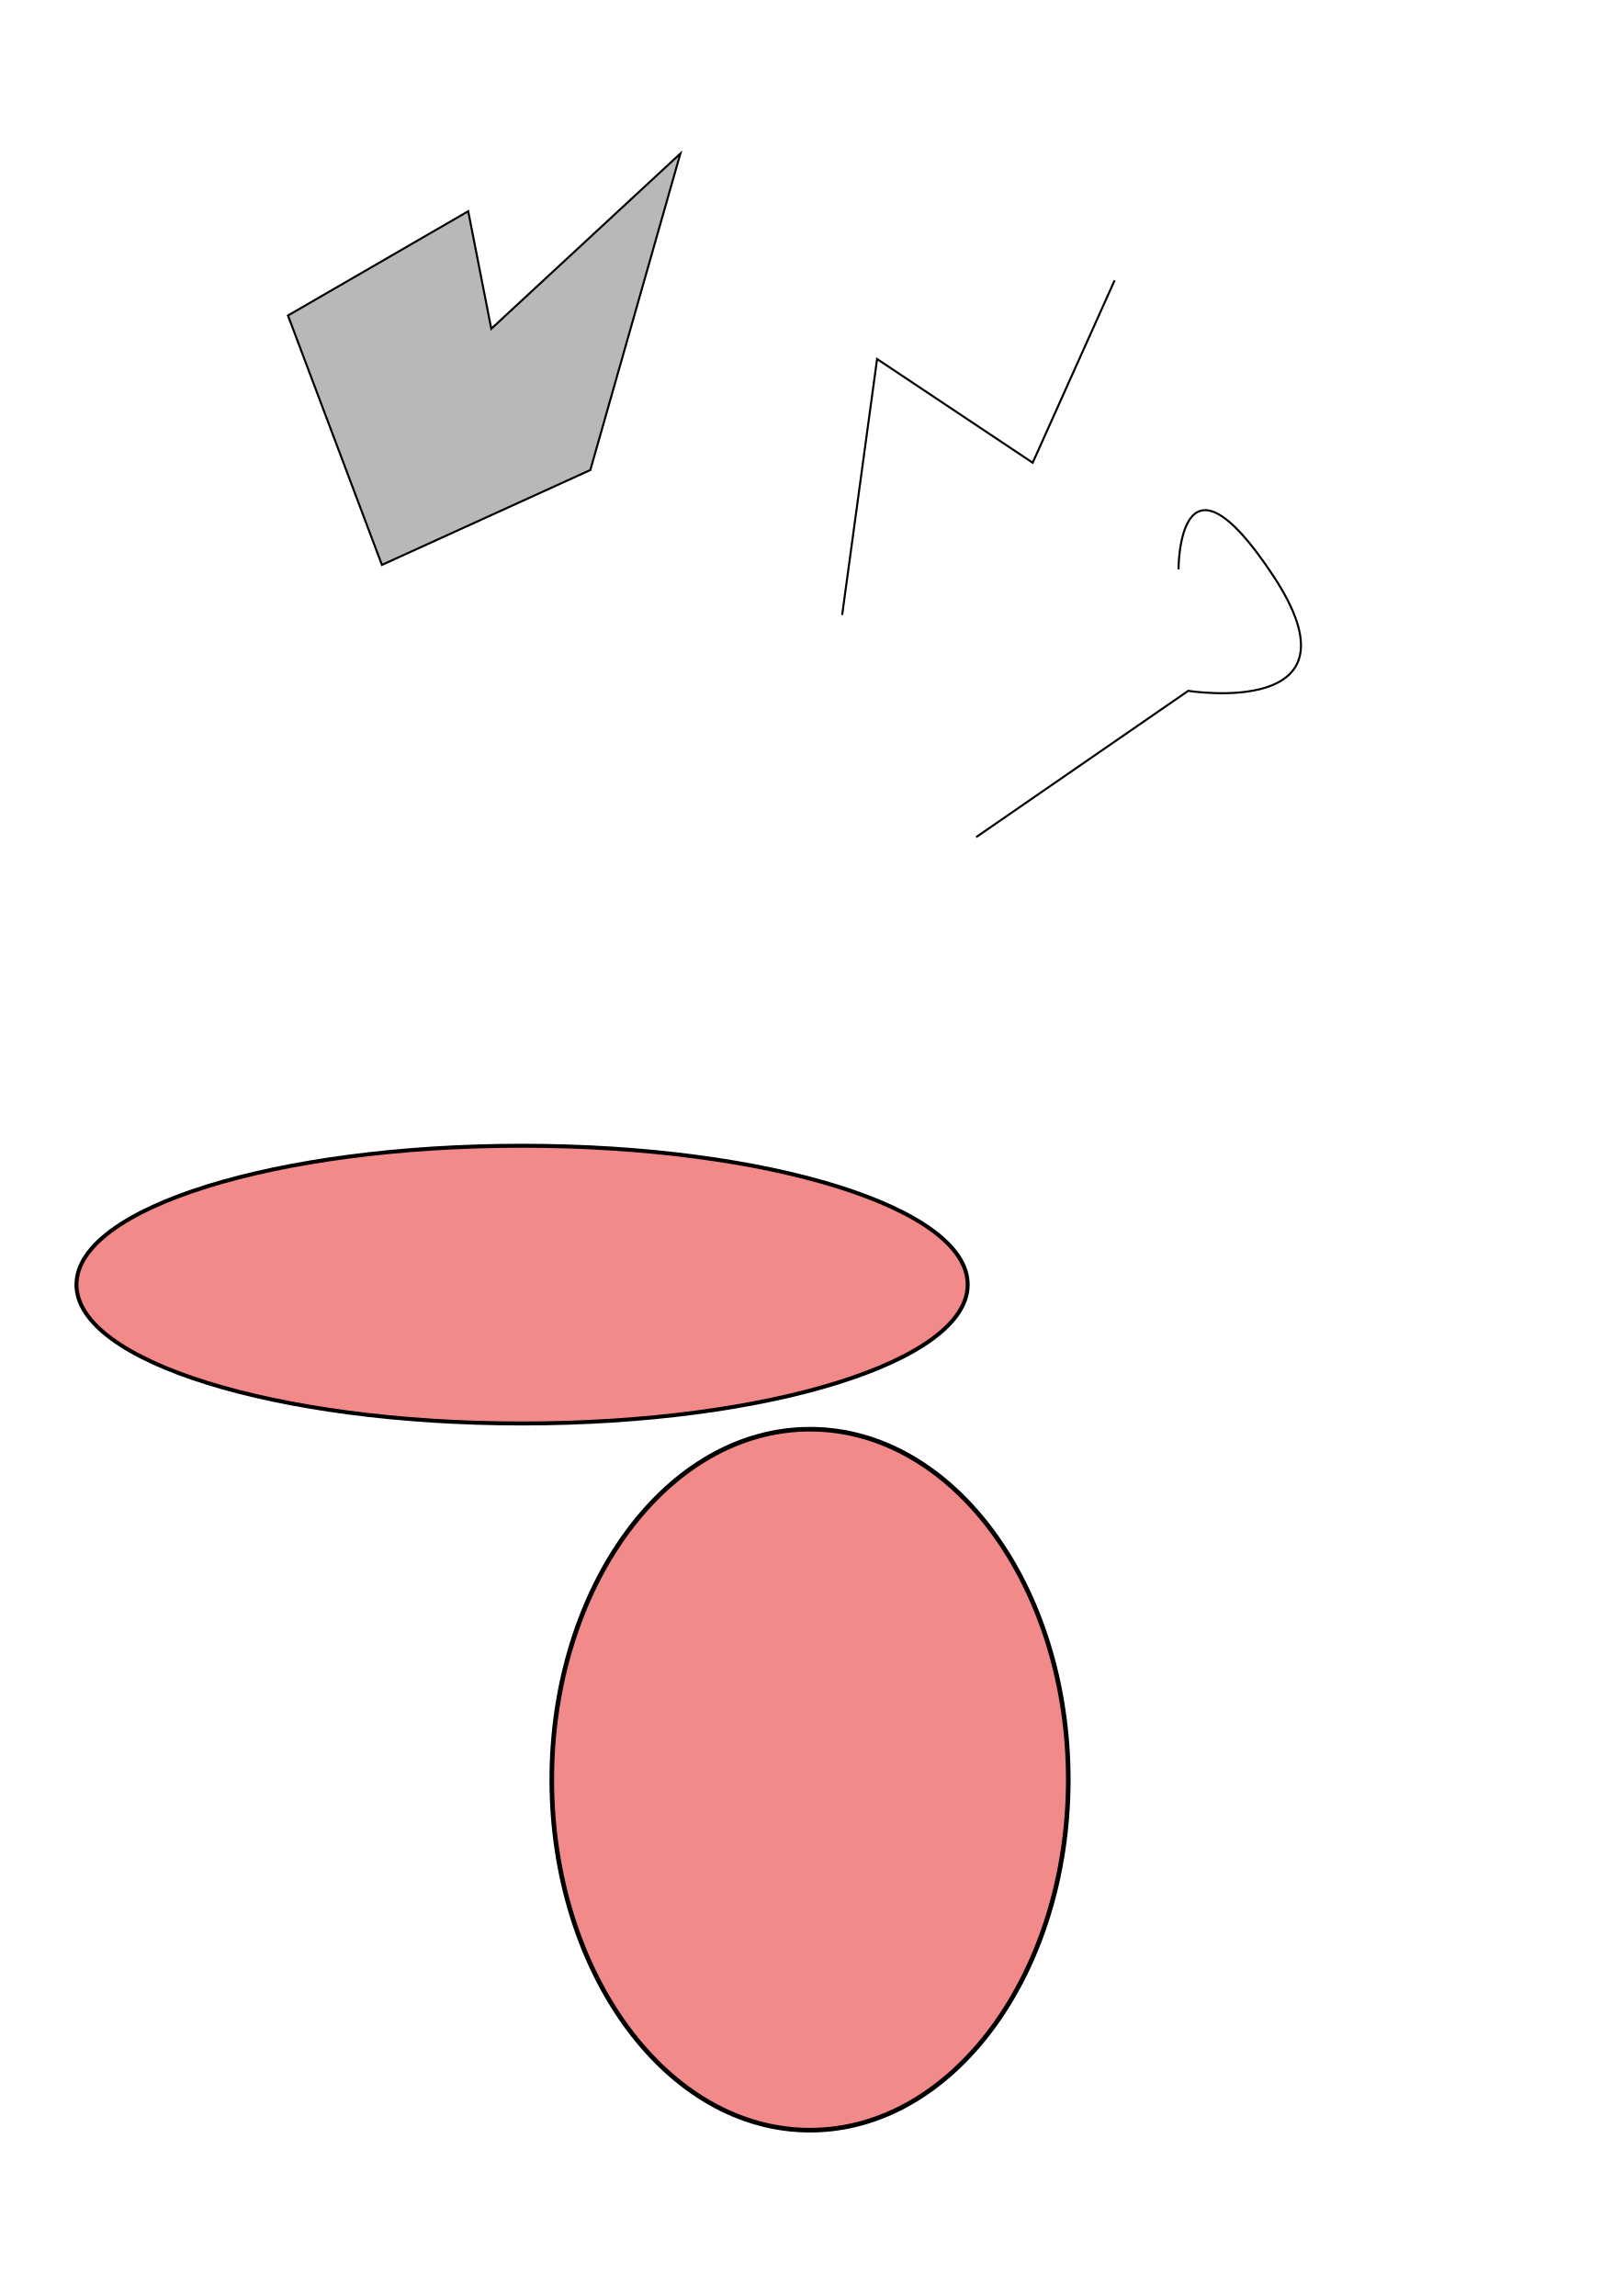
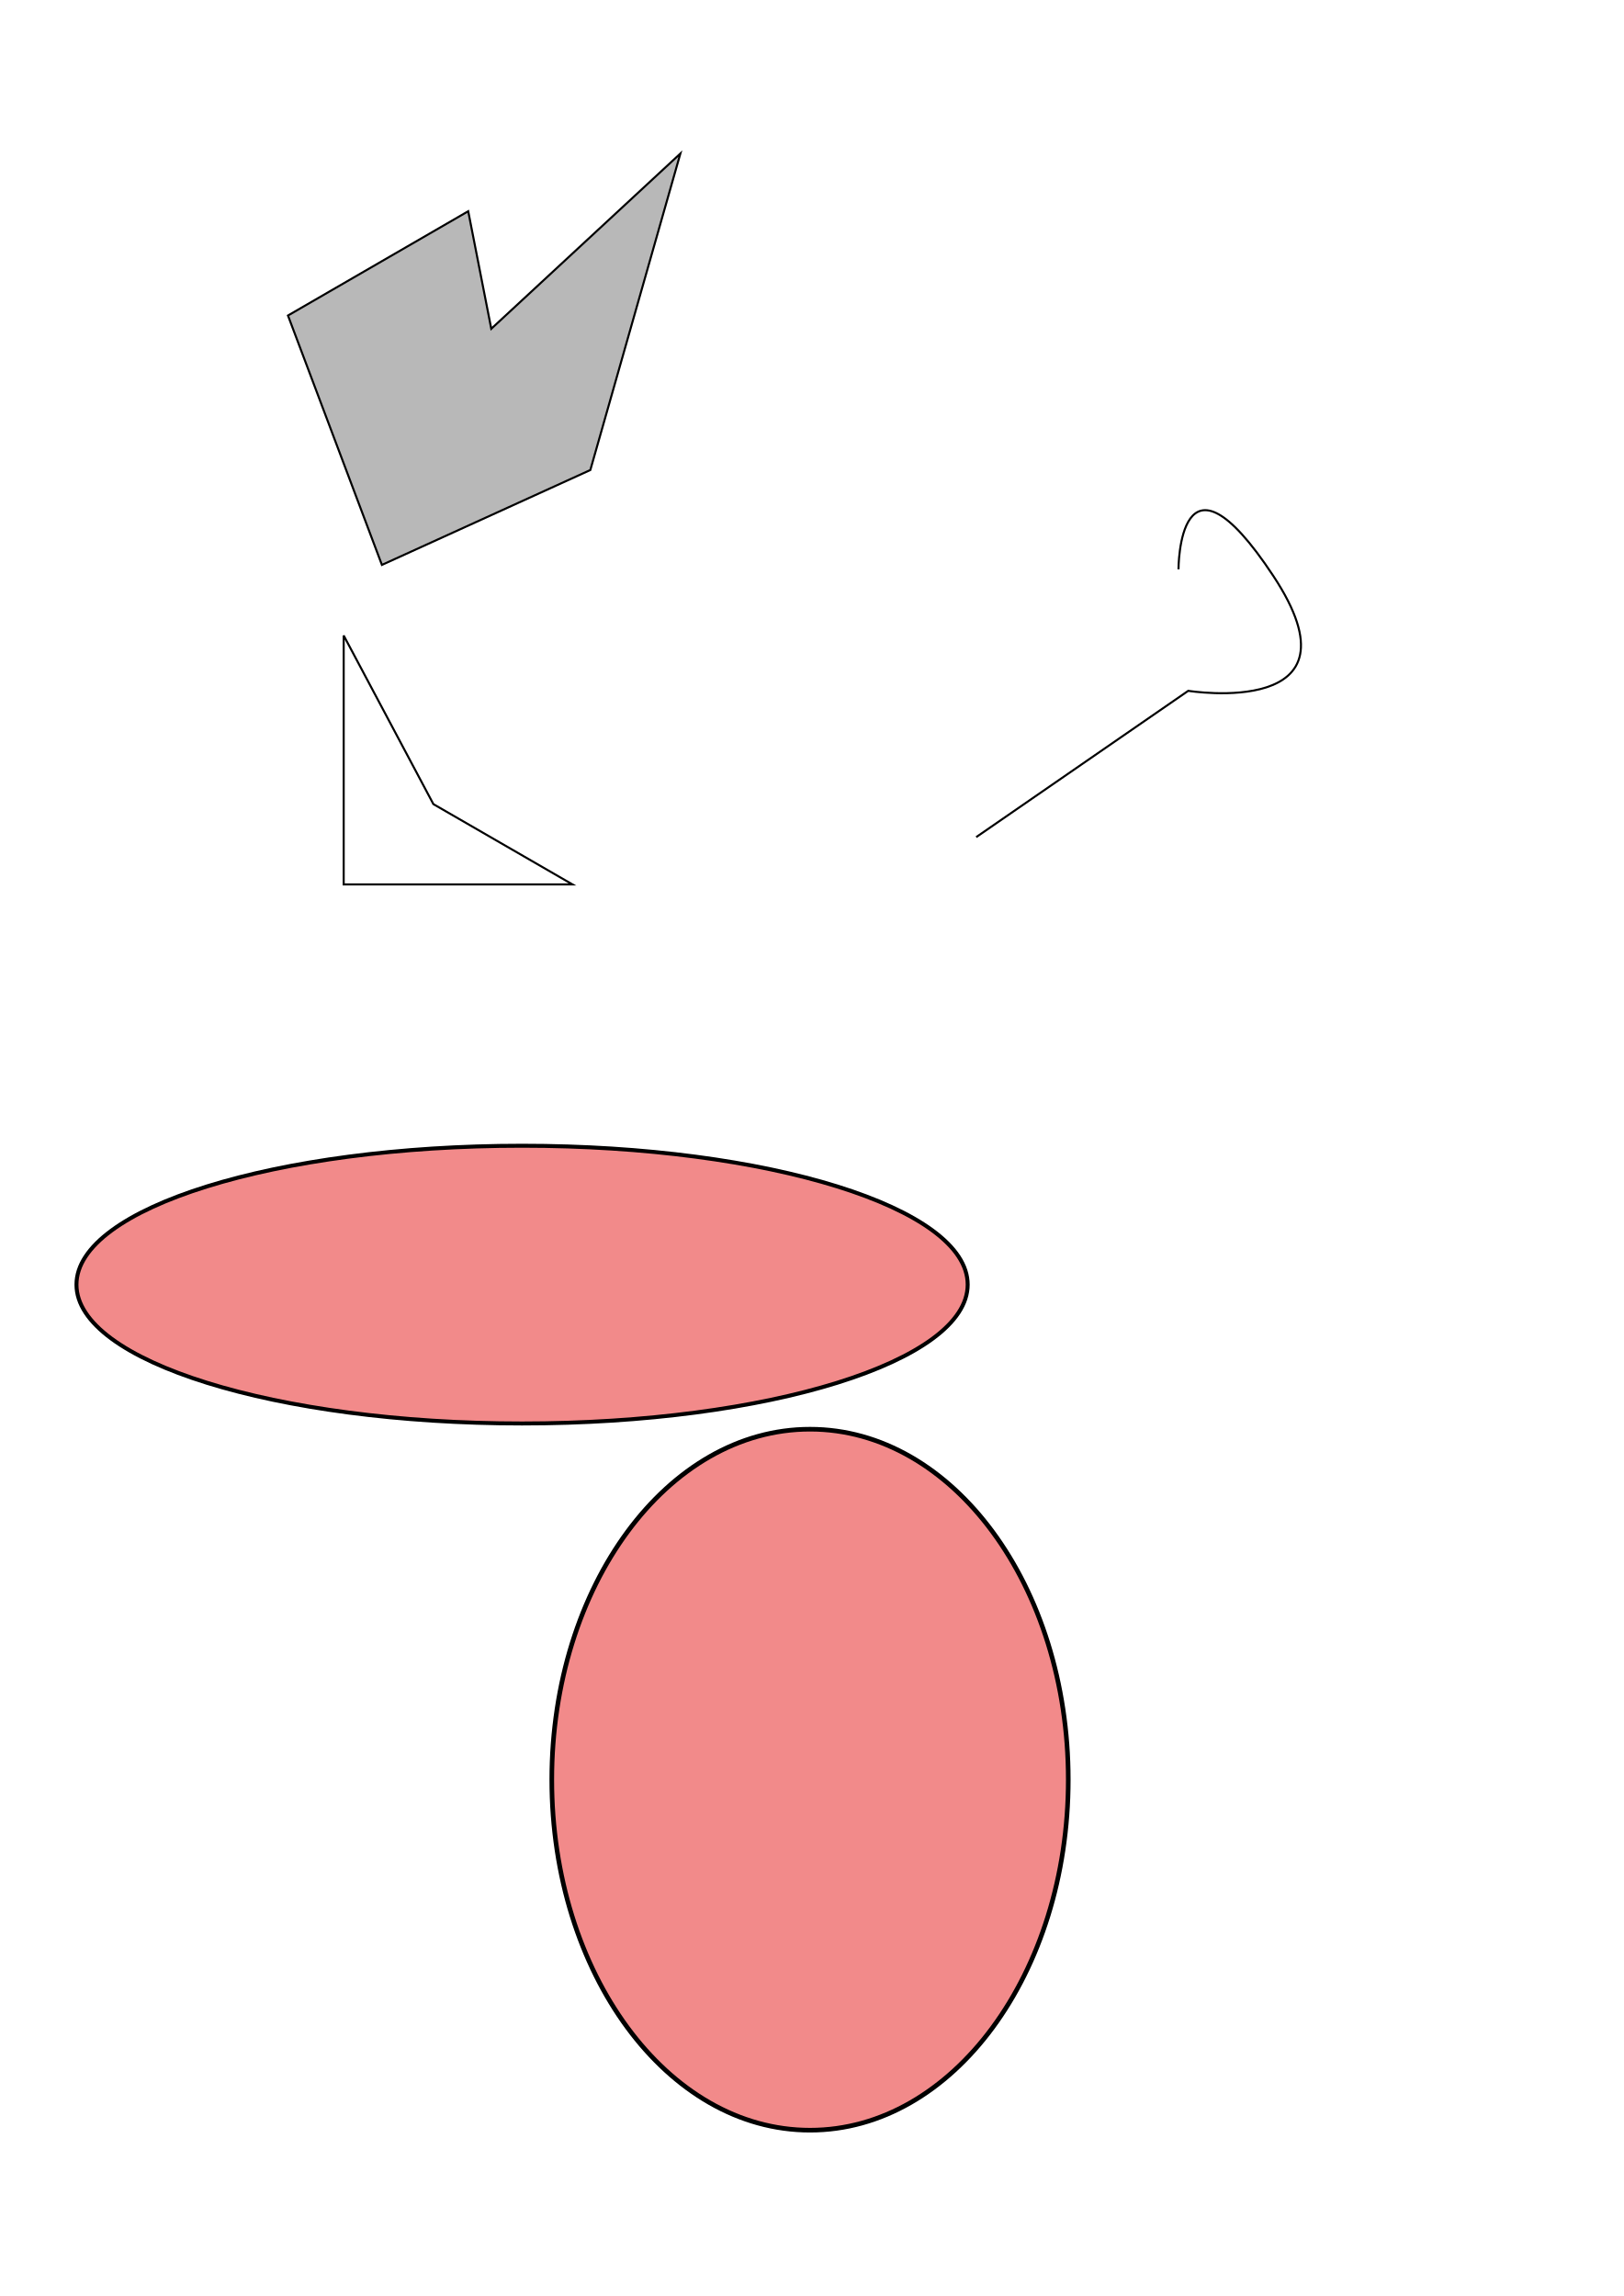
<svg xmlns="http://www.w3.org/2000/svg" width="210mm" height="297mm" viewBox="0 0 210 297" version="1.1" id="svg8">
  <defs id="defs2" />
  <g id="layer1">
    <ellipse style="fill:#f28a8a;fill-opacity:1;stroke:#000000;stroke-width:0.513;stroke-linecap:round;stroke-linejoin:round" id="path844" cx="67.522" cy="166.171" rx="57.632" ry="17.963" />
    <ellipse style="fill:#f28a8a;fill-opacity:1;stroke:#000000;stroke-width:0.597;stroke-linecap:round;stroke-linejoin:round" id="path846" cx="104.764" cy="230.213" rx="33.399" ry="45.338" />
    <path id="path850" d="M 49.395,73.073 37.244,40.813 60.557,27.325 63.538,42.529 87.997,19.86 76.351,60.801 Z" style="fill:#b8b8b8;stroke:#000000;stroke-width:0.265px;stroke-linecap:butt;stroke-linejoin:miter;stroke-opacity:1;fill-opacity:1" />
-     <path id="path852" d="m 108.919,79.548 4.518,-33.107 20.123,13.415 10.6,-23.594" style="fill:none;stroke:#000000;stroke-width:0.265px;stroke-linecap:butt;stroke-linejoin:miter;stroke-opacity:1" />
    <path id="path854" d="m 126.254,108.287 27.427,-18.925 c 0,0 23.292,3.754 11,-14.866 -12.292,-18.62 -12.261,-0.85 -12.261,-0.85" style="fill:none;stroke:#000000;stroke-width:0.265px;stroke-linecap:butt;stroke-linejoin:miter;stroke-opacity:1" />
+     <path id="path856" d="M 44.45,82.206 V 114.403 H 74.038 L 56.05,104.017 Z" style="fill:none;stroke:#000000;stroke-width:0.265px;stroke-linecap:butt;stroke-linejoin:miter;stroke-opacity:1" />
  </g>
</svg>
